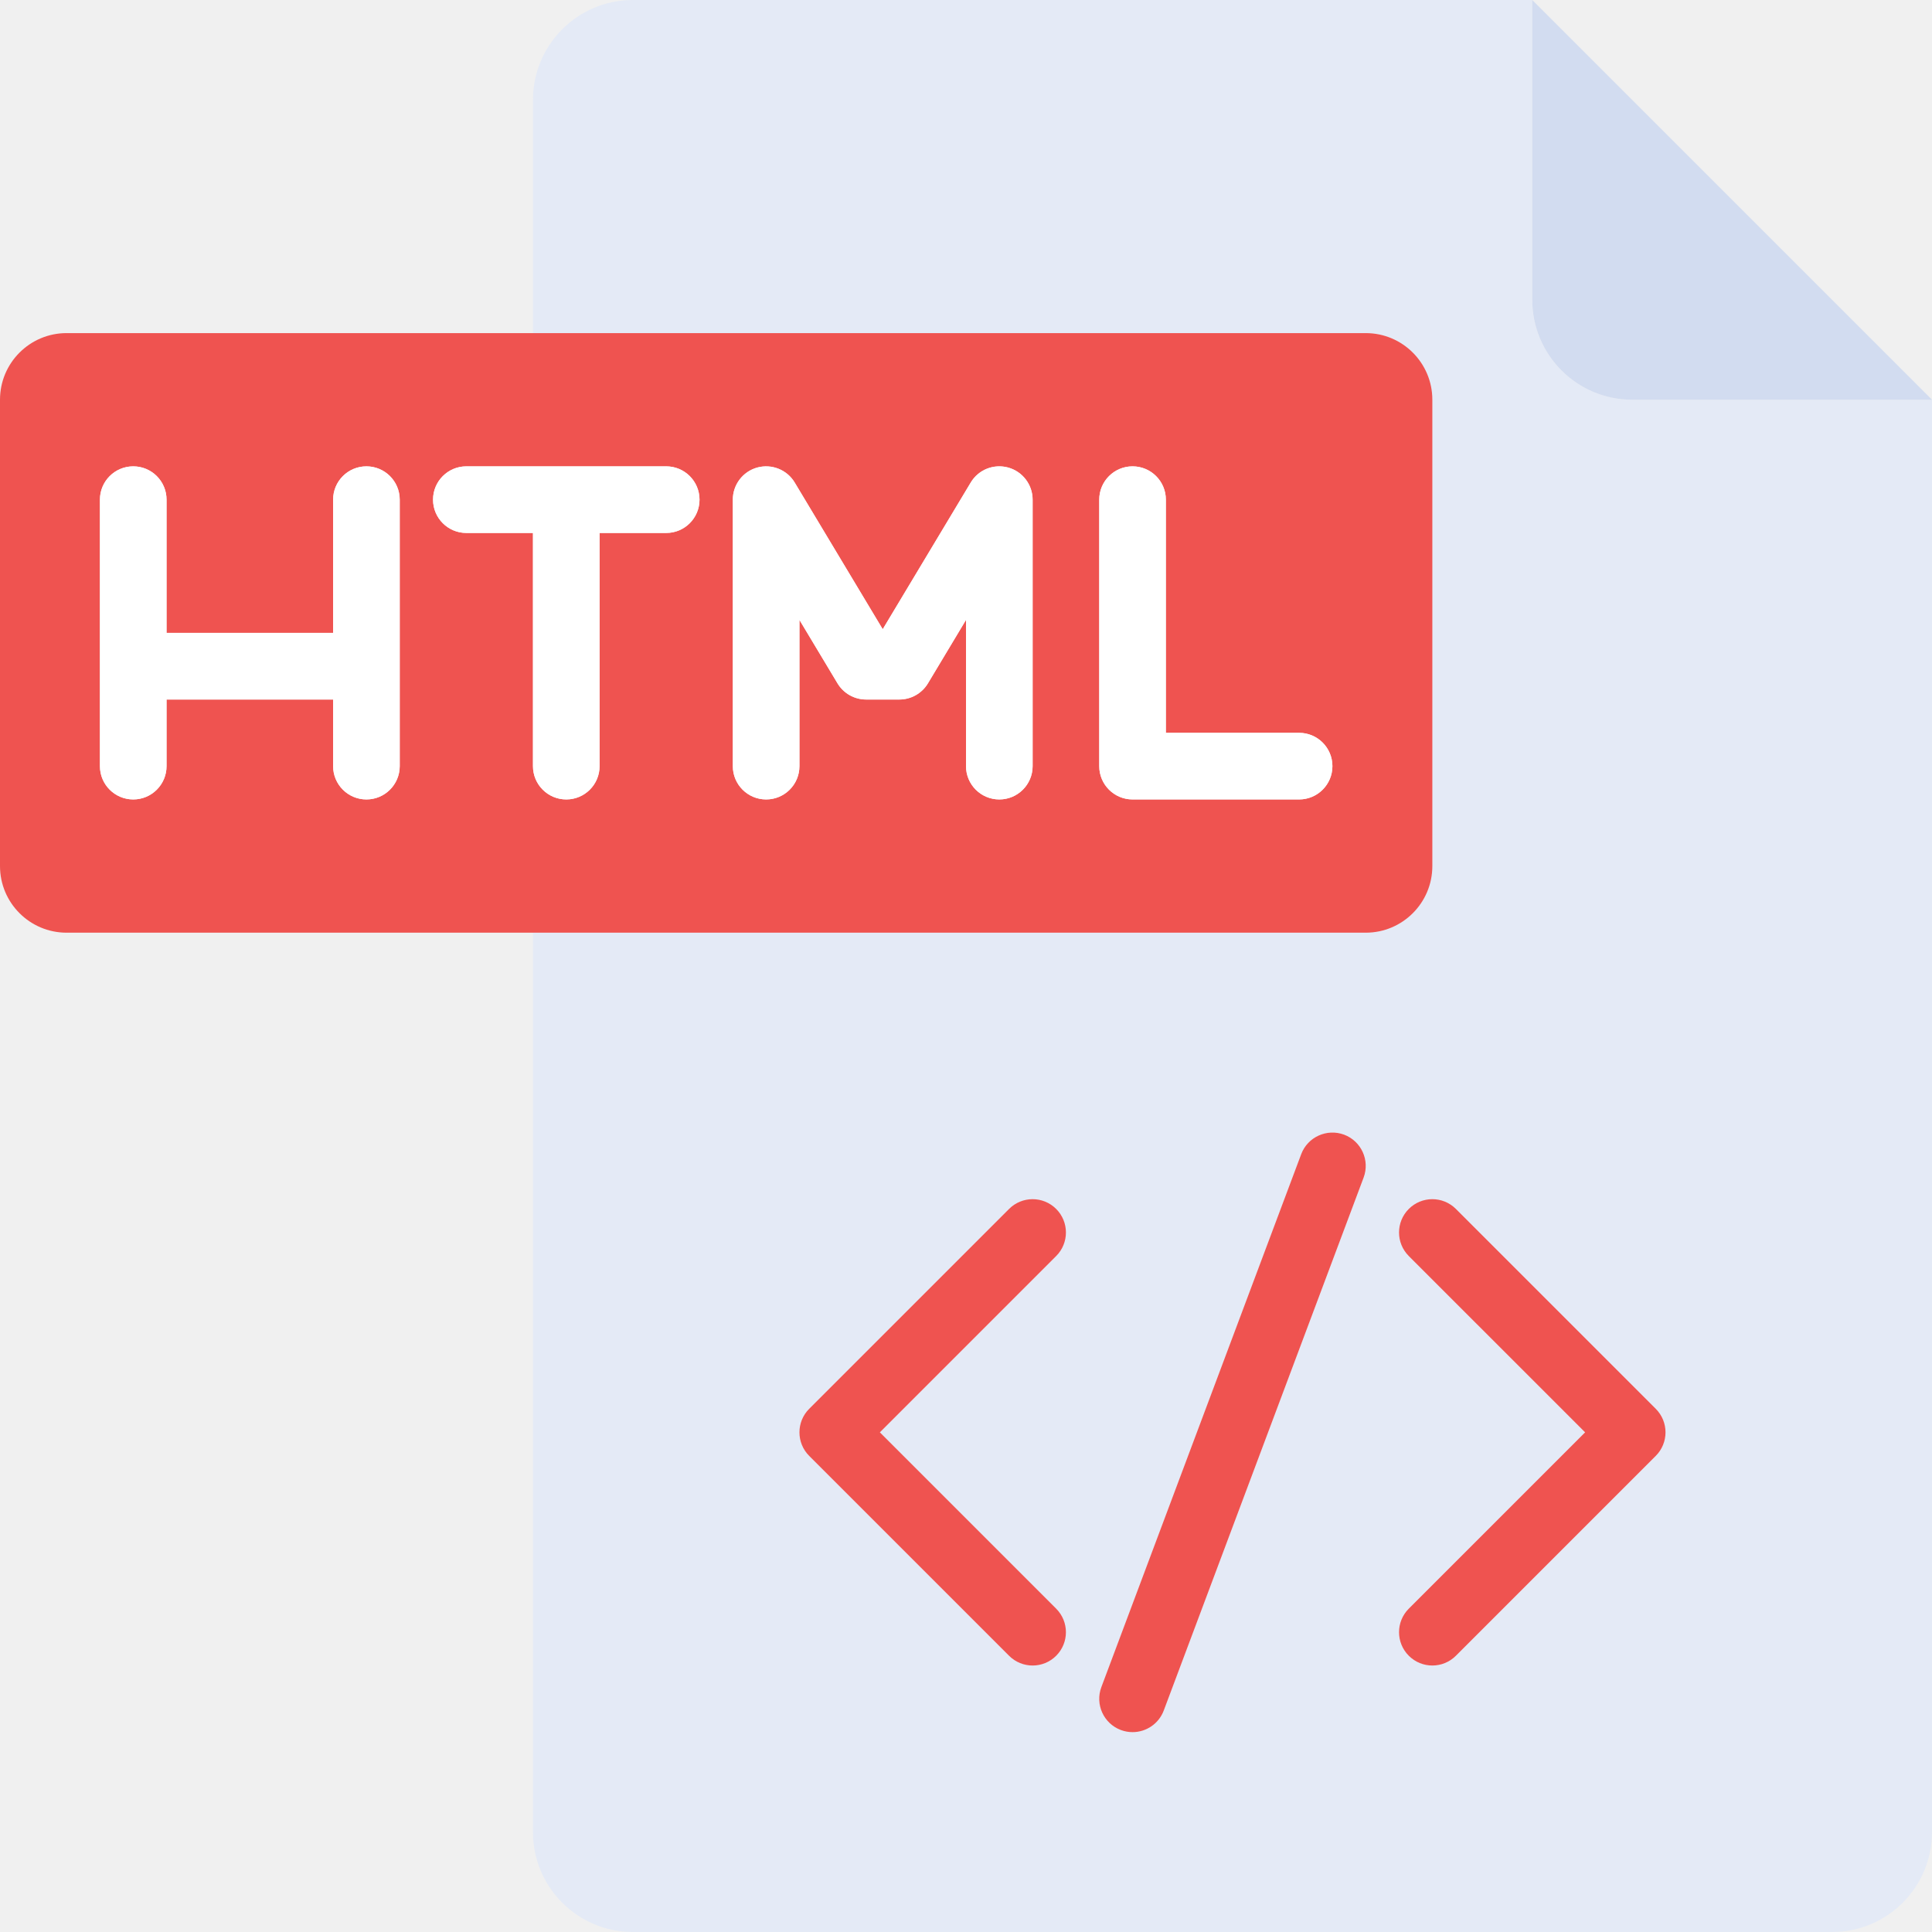
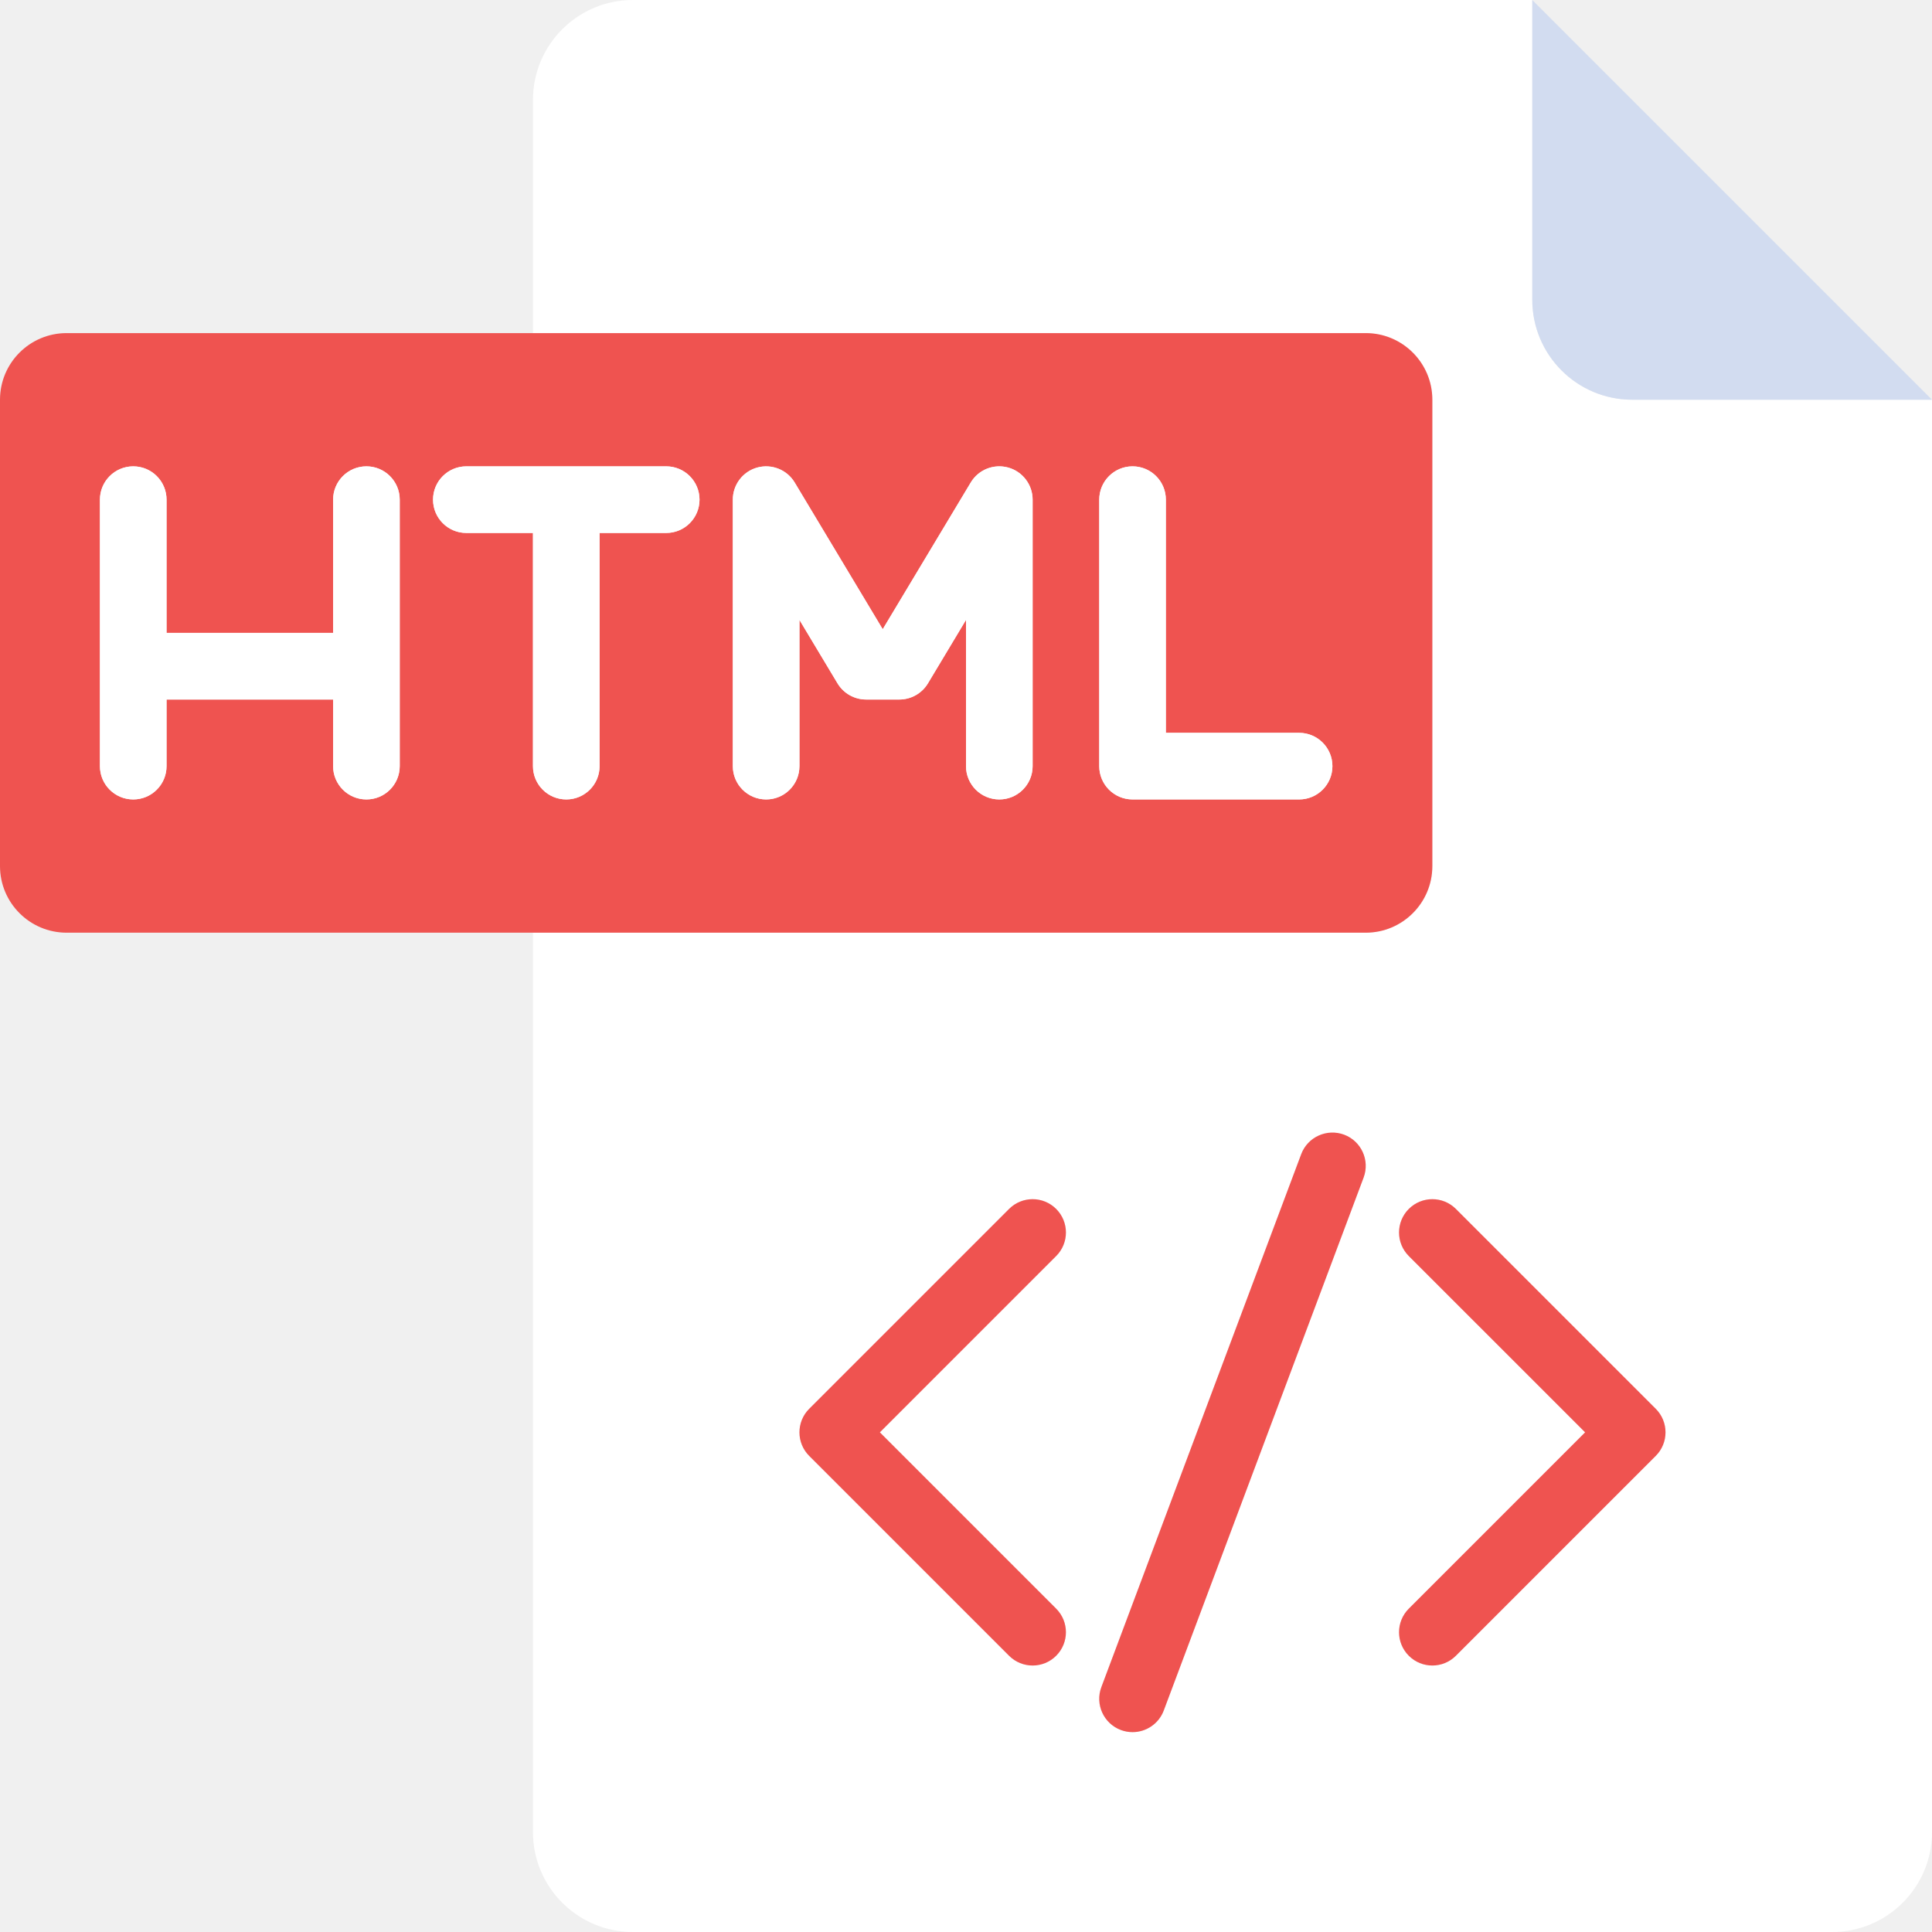
<svg xmlns="http://www.w3.org/2000/svg" version="1.1" id="Layer_1" x="0px" y="0px" viewBox="0 0 512 512" style="enable-background:new 0 0 512 512;" xml:space="preserve">
-   <path style="fill:#E4EAF6;" d="M432.552,105.931c-14.626,0-26.483-11.857-26.483-26.483V0H167.724  c-14.626,0-26.483,11.857-26.483,26.483v61.793h220.69c9.751,0,17.655,7.905,17.655,17.655v123.586  c0,9.75-7.904,17.655-17.655,17.655h-220.69v238.345c0,14.626,11.857,26.483,26.483,26.483h317.793  C500.143,512,512,500.143,512,485.517V105.931H432.552z M279.896,426.311c3.448,3.448,3.448,9.035,0,12.483  c-1.724,1.724-3.982,2.585-6.241,2.585s-4.518-0.862-6.241-2.586l-52.966-52.966c-3.448-3.448-3.448-9.035,0-12.483l52.966-52.966  c3.448-3.448,9.035-3.448,12.483,0s3.448,9.035,0,12.483l-46.724,46.724L279.896,426.311z M361.37,312.069l-52.966,141.241  c-1.332,3.542-4.694,5.724-8.267,5.724c-1.031,0-2.078-0.181-3.1-0.561c-4.565-1.716-6.879-6.802-5.169-11.371l52.966-141.241  c1.716-4.561,6.802-6.854,11.367-5.164C360.767,302.414,363.082,307.5,361.37,312.069z M438.793,385.827l-52.966,52.966  c-1.724,1.725-3.982,2.586-6.241,2.586s-4.518-0.862-6.241-2.586c-3.448-3.448-3.448-9.035,0-12.483l46.724-46.723l-46.724-46.724  c-3.448-3.448-3.448-9.035,0-12.483s9.035-3.448,12.483,0l52.966,52.966C442.241,376.793,442.241,382.379,438.793,385.827z" />
+   <path style="fill:#FFFFFF;" d="M432.552,105.931c-14.626,0-26.483-11.857-26.483-26.483V0H167.724  c-14.626,0-26.483,11.857-26.483,26.483v61.793h220.69c9.751,0,17.655,7.905,17.655,17.655v123.586  c0,9.75-7.904,17.655-17.655,17.655h-220.69v238.345c0,14.626,11.857,26.483,26.483,26.483h317.793  C500.143,512,512,500.143,512,485.517V105.931H432.552z M279.896,426.311c3.448,3.448,3.448,9.035,0,12.483  c-1.724,1.724-3.982,2.585-6.241,2.585s-4.518-0.862-6.241-2.586l-52.966-52.966c-3.448-3.448-3.448-9.035,0-12.483l52.966-52.966  c3.448-3.448,9.035-3.448,12.483,0s3.448,9.035,0,12.483l-46.724,46.724L279.896,426.311z M361.37,312.069l-52.966,141.241  c-1.332,3.542-4.694,5.724-8.267,5.724c-1.031,0-2.078-0.181-3.1-0.561c-4.565-1.716-6.879-6.802-5.169-11.371l52.966-141.241  c1.716-4.561,6.802-6.854,11.367-5.164C360.767,302.414,363.082,307.5,361.37,312.069z M438.793,385.827l-52.966,52.966  c-1.724,1.725-3.982,2.586-6.241,2.586s-4.518-0.862-6.241-2.586c-3.448-3.448-3.448-9.035,0-12.483l46.724-46.723l-46.724-46.724  c-3.448-3.448-3.448-9.035,0-12.483s9.035-3.448,12.483,0l52.966,52.966C442.241,376.793,442.241,382.379,438.793,385.827z" />
  <path style="fill:#D2DCF0;" d="M432.552,105.931H512L406.069,0v79.448C406.069,94.074,417.926,105.931,432.552,105.931z" />
  <path style="fill:#ef5350;" d="M379.586,229.517V105.931c0-9.75-7.904-17.655-17.655-17.655h-220.69H17.655  C7.904,88.276,0,96.181,0,105.931v123.586c0,9.75,7.904,17.655,17.655,17.655h123.586h220.69  C371.682,247.172,379.586,239.267,379.586,229.517z M105.931,203.034c0,4.879-3.953,8.828-8.828,8.828  c-4.875,0-8.828-3.948-8.828-8.828v-17.655H44.138v17.655c0,4.879-3.953,8.828-8.828,8.828s-8.828-3.948-8.828-8.828v-70.621  c0-4.879,3.953-8.828,8.828-8.828s8.828,3.948,8.828,8.828v35.31h44.138v-35.31c0-4.879,3.953-8.828,8.828-8.828  c4.875,0,8.828,3.948,8.828,8.828V203.034z M176.552,141.241h-17.655v61.793c0,4.879-3.953,8.828-8.828,8.828  c-4.875,0-8.828-3.948-8.828-8.828v-61.793h-17.655c-4.875,0-8.828-3.948-8.828-8.828c0-4.879,3.953-8.828,8.828-8.828h52.966  c4.875,0,8.828,3.948,8.828,8.828C185.379,137.293,181.427,141.241,176.552,141.241z M273.655,203.034  c0,4.879-3.953,8.828-8.828,8.828S256,207.914,256,203.034v-38.75l-10.087,16.81c-1.594,2.655-4.469,4.285-7.569,4.285h-8.828  c-3.1,0-5.974-1.63-7.569-4.285l-10.087-16.81v38.75c0,4.879-3.953,8.828-8.828,8.828s-8.828-3.948-8.828-8.828v-70.621  c0-3.966,2.646-7.448,6.47-8.509c3.84-1.043,7.887,0.569,9.927,3.966l23.328,38.879l23.328-38.879  c2.039-3.414,6.087-5.017,9.927-3.966c3.823,1.06,6.47,4.543,6.47,8.509V203.034z M344.276,211.862h-44.138  c-4.875,0-8.828-3.948-8.828-8.828v-70.621c0-4.879,3.953-8.828,8.828-8.828s8.828,3.948,8.828,8.828v61.793h35.31  c4.875,0,8.828,3.948,8.828,8.828S349.151,211.862,344.276,211.862z" />
  <g>
    <path style="fill:#FFFFFF;" d="M97.103,123.586c-4.875,0-8.828,3.948-8.828,8.828v35.31H44.138v-35.31   c0-4.879-3.953-8.828-8.828-8.828s-8.828,3.948-8.828,8.828v70.621c0,4.879,3.953,8.828,8.828,8.828s8.828-3.948,8.828-8.828   v-17.655h44.138v17.655c0,4.879,3.953,8.828,8.828,8.828c4.875,0,8.828-3.948,8.828-8.828v-70.621   C105.931,127.534,101.978,123.586,97.103,123.586z" />
    <path style="fill:#FFFFFF;" d="M267.186,123.905c-3.84-1.052-7.887,0.552-9.927,3.966l-23.328,38.879l-23.328-38.879   c-2.039-3.396-6.087-5.009-9.927-3.966c-3.823,1.06-6.47,4.543-6.47,8.509v70.621c0,4.879,3.953,8.828,8.828,8.828   s8.828-3.948,8.828-8.828v-38.75l10.087,16.81c1.594,2.655,4.47,4.285,7.569,4.285h8.828c3.1,0,5.974-1.63,7.569-4.285L256,164.285   v38.75c0,4.879,3.953,8.828,8.828,8.828s8.828-3.948,8.828-8.828v-70.621C273.655,128.448,271.009,124.966,267.186,123.905z" />
    <path style="fill:#FFFFFF;" d="M176.552,123.586h-52.966c-4.875,0-8.828,3.948-8.828,8.828c0,4.879,3.953,8.828,8.828,8.828h17.655   v61.793c0,4.879,3.953,8.828,8.828,8.828c4.875,0,8.828-3.948,8.828-8.828v-61.793h17.655c4.875,0,8.828-3.948,8.828-8.828   C185.379,127.534,181.427,123.586,176.552,123.586z" />
    <path style="fill:#FFFFFF;" d="M344.276,194.207h-35.31v-61.793c0-4.879-3.953-8.828-8.828-8.828s-8.828,3.948-8.828,8.828v70.621   c0,4.879,3.953,8.828,8.828,8.828h44.138c4.875,0,8.828-3.948,8.828-8.828S349.151,194.207,344.276,194.207z" />
  </g>
  <g>
    <path style="fill:#ef5350;" d="M356.203,300.698c-4.565-1.689-9.651,0.604-11.367,5.164l-52.966,141.241   c-1.711,4.569,0.604,9.655,5.169,11.371c1.022,0.38,2.069,0.561,3.1,0.561c3.573,0,6.935-2.181,8.267-5.725l52.966-141.241   C363.082,307.5,360.767,302.414,356.203,300.698z" />
    <path style="fill:#ef5350;" d="M279.896,320.38c-3.448-3.448-9.035-3.448-12.483,0l-52.966,52.966   c-3.448,3.448-3.448,9.035,0,12.483l52.966,52.966c1.725,1.725,3.982,2.586,6.241,2.586c2.259,0,4.518-0.862,6.241-2.586   c3.448-3.448,3.448-9.035,0-12.483l-46.722-46.724l46.724-46.724C283.345,329.414,283.345,323.828,279.896,320.38z" />
    <path style="fill:#ef5350;" d="M385.827,320.38c-3.448-3.448-9.035-3.448-12.483,0s-3.448,9.035,0,12.483l46.725,46.723   l-46.724,46.724c-3.448,3.448-3.448,9.035,0,12.483c1.725,1.725,3.982,2.586,6.241,2.586s4.518-0.862,6.241-2.586l52.966-52.966   c3.448-3.448,3.448-9.035,0-12.483L385.827,320.38z" />
  </g>
  <g>
</g>
  <g>
</g>
  <g>
</g>
  <g>
</g>
  <g>
</g>
  <g>
</g>
  <g>
</g>
  <g>
</g>
  <g>
</g>
  <g>
</g>
  <g>
</g>
  <g>
</g>
  <g>
</g>
  <g>
</g>
  <g>
</g>
</svg>
